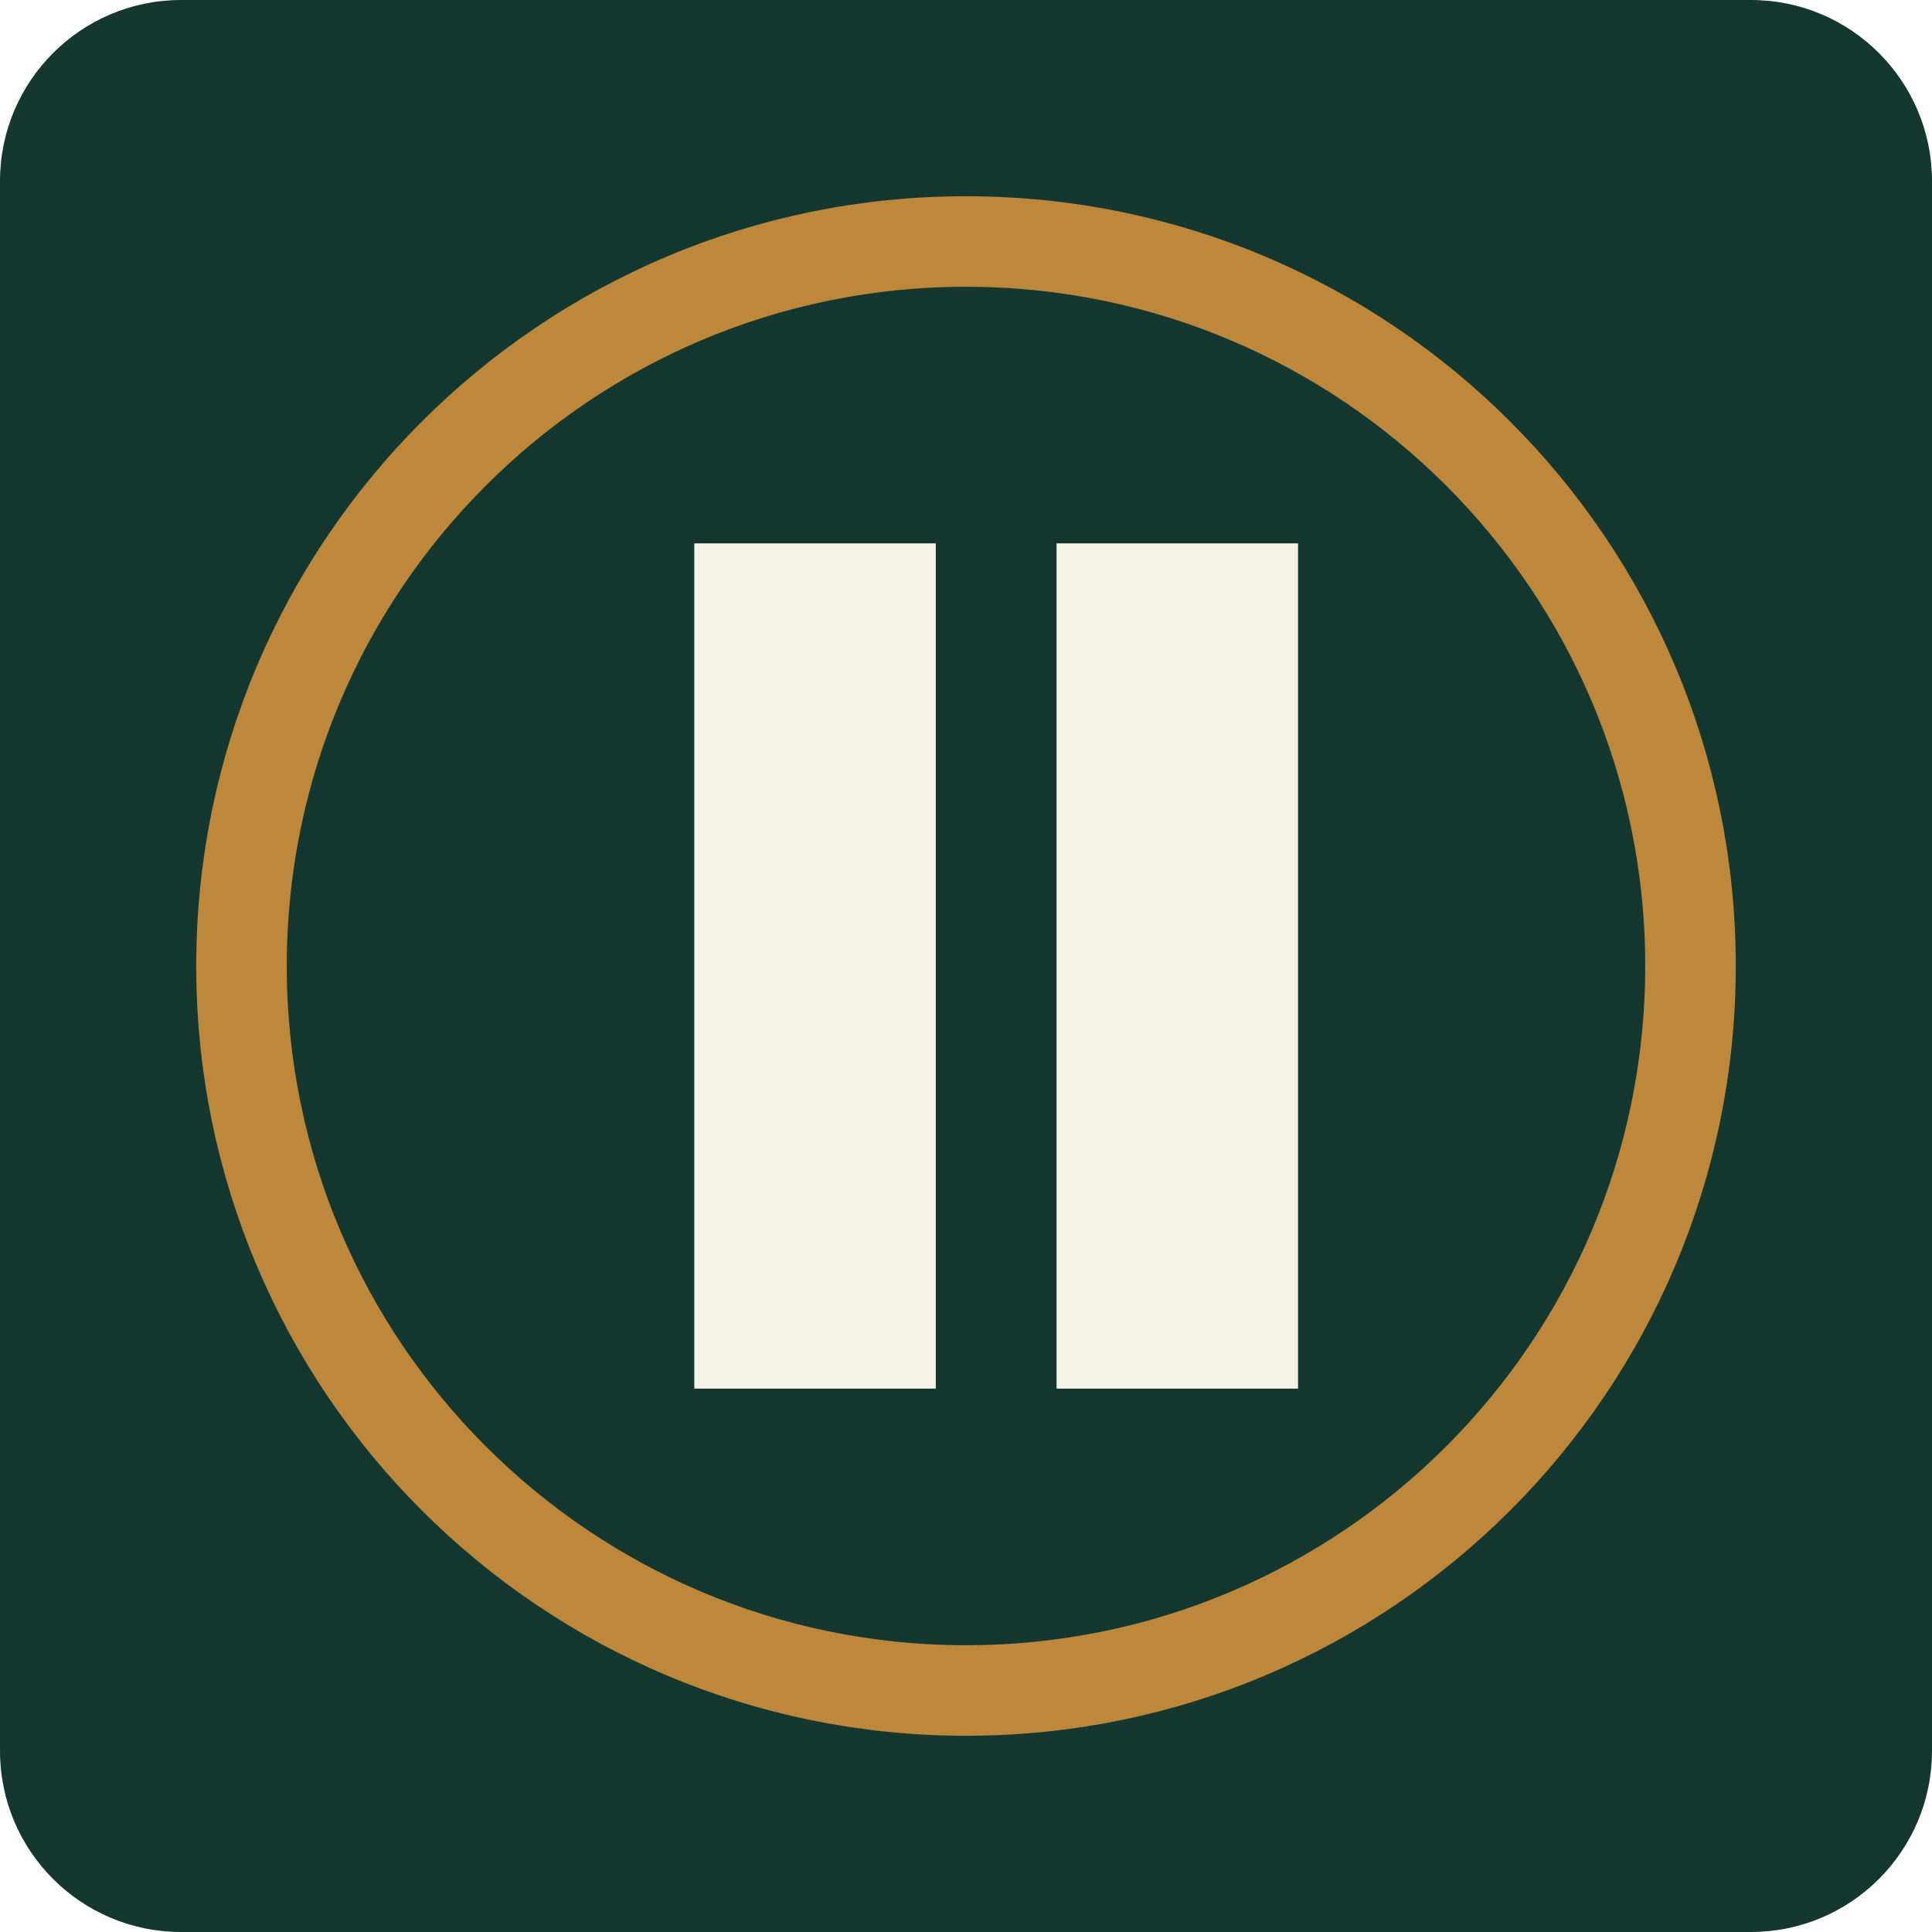
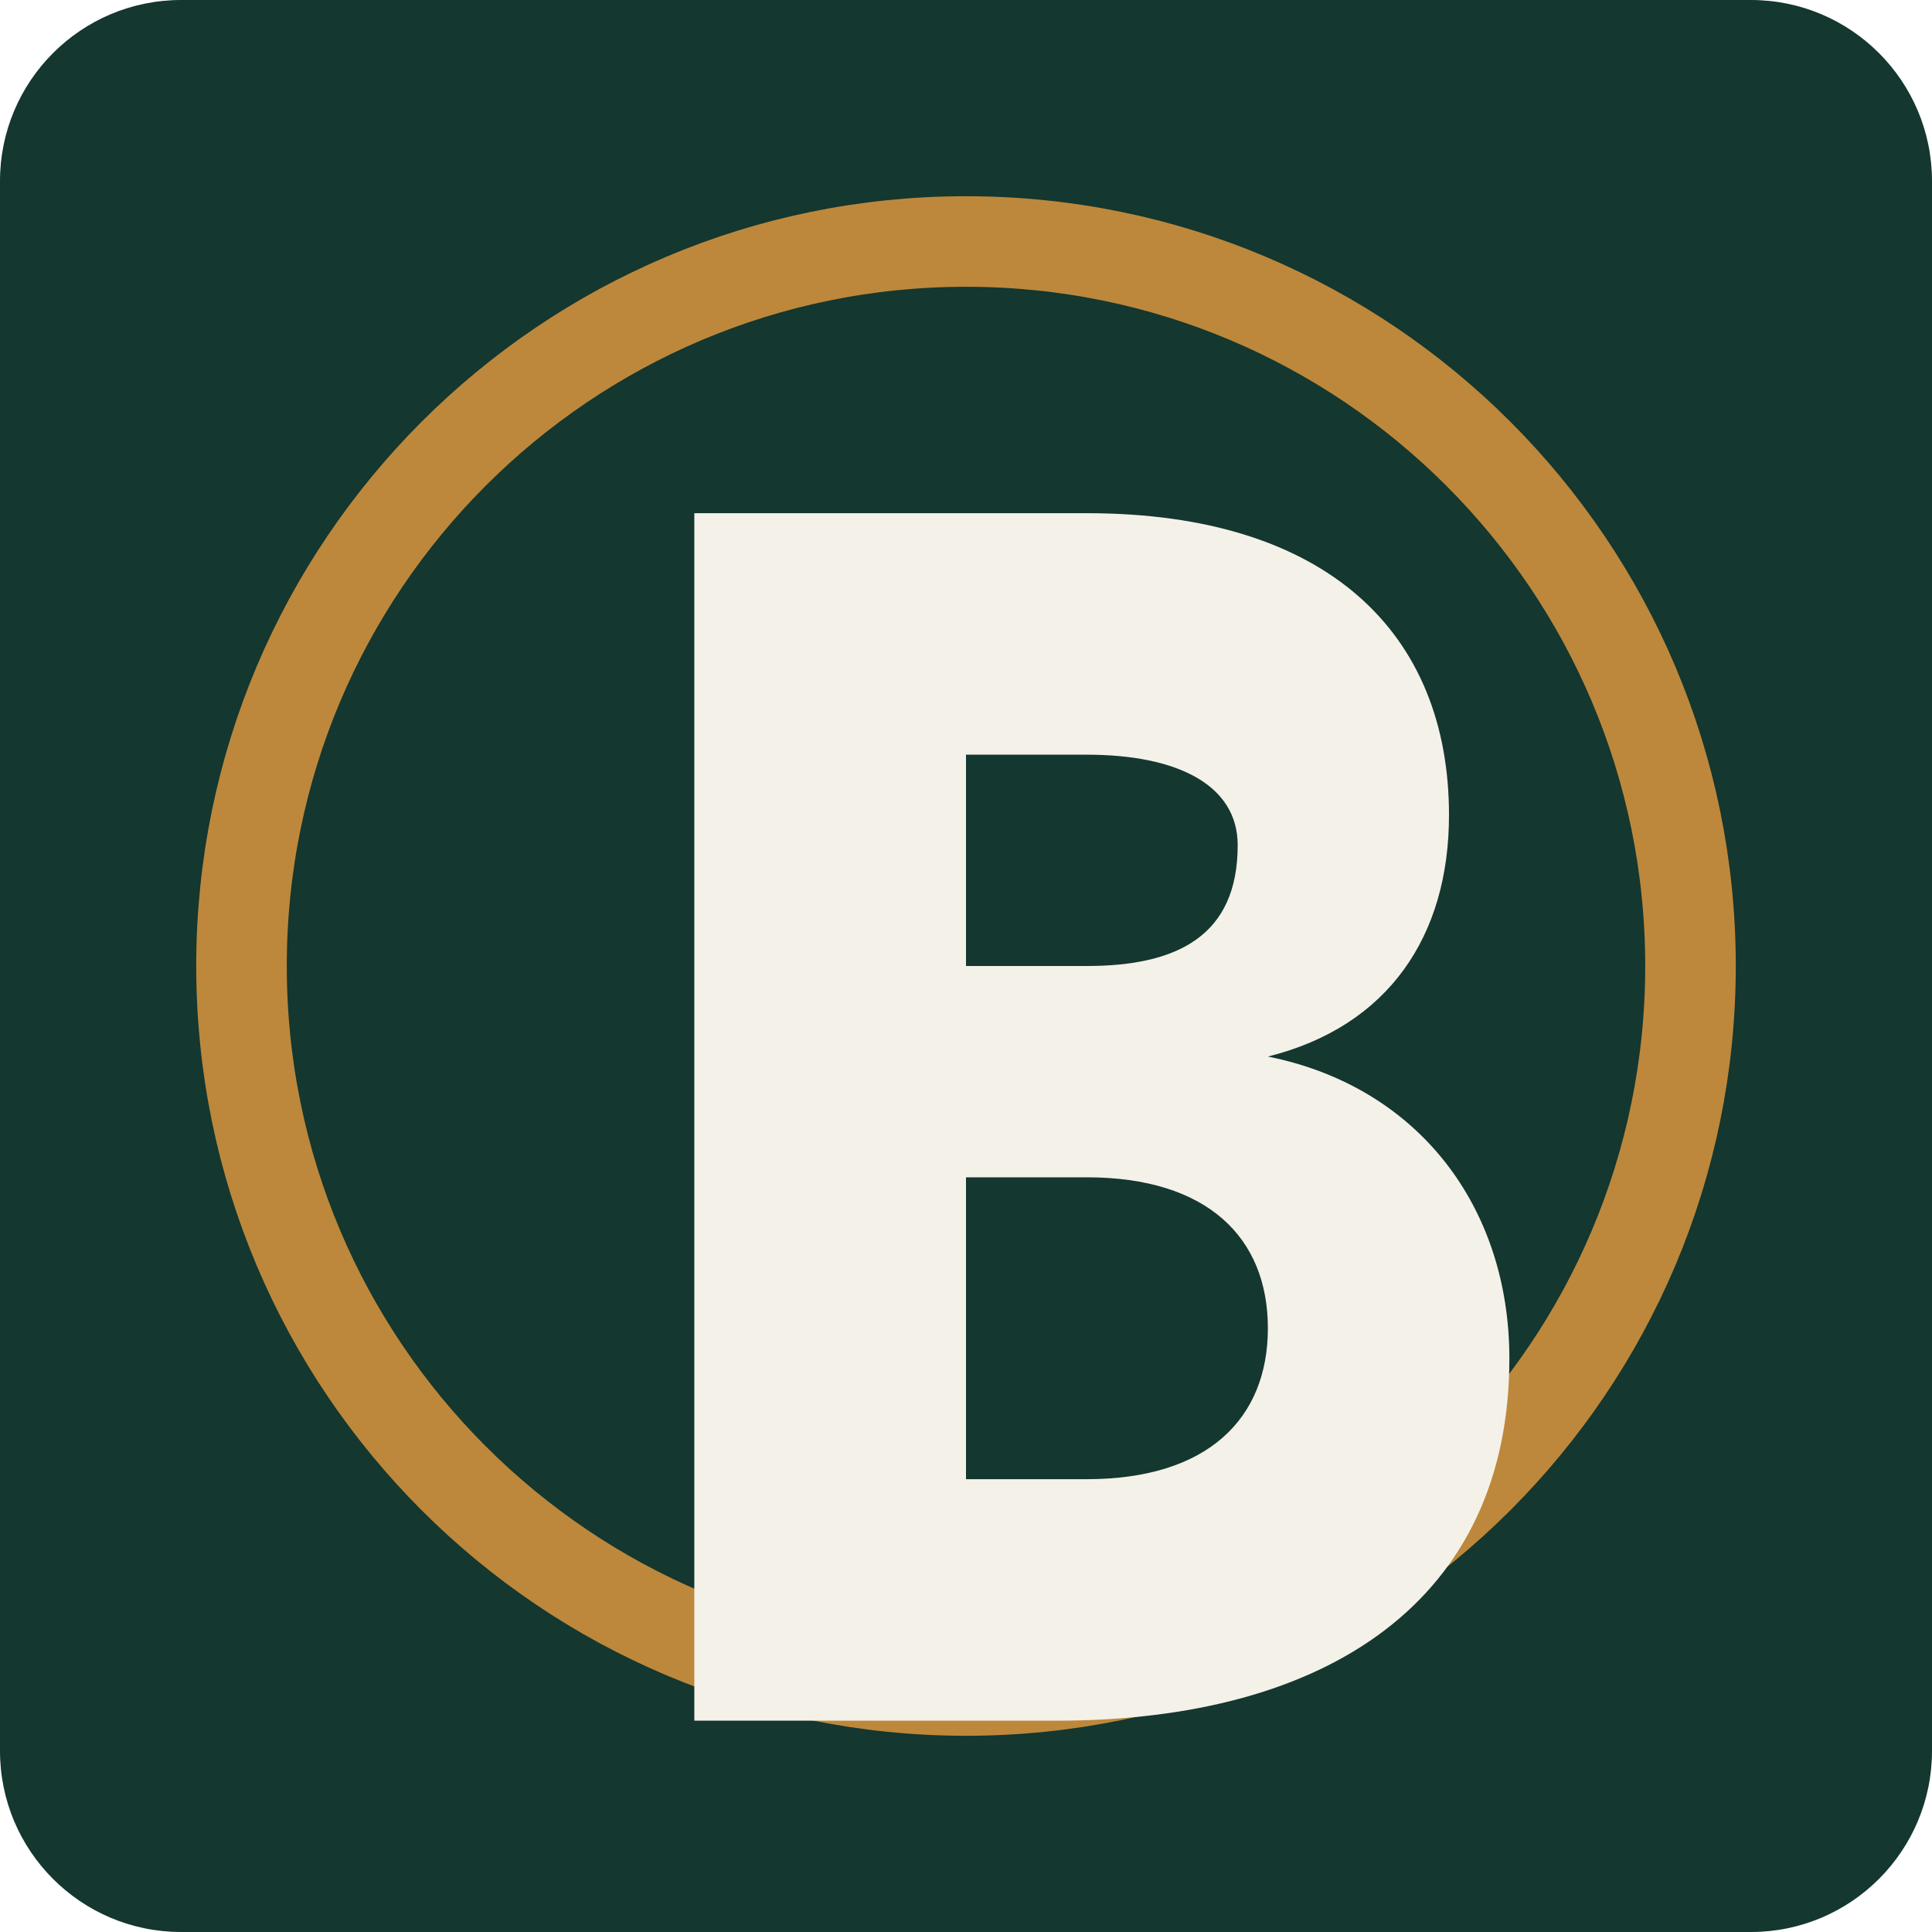
<svg xmlns="http://www.w3.org/2000/svg" viewBox="0 0 64 64">
  <rect width="64" height="64" rx="6" fill="#14372f" />
  <rect x="8" y="8" width="48" height="48" rx="24" fill="none" stroke="#bd883b" stroke-width="3" />
-   <path d="M23 18h8v28h-8zm12 0h8v28h-8z" fill="#f4f1e8" />
+   <path d="M23 17h13c8 0 12 4 12 10 0 4-2 7-6 8 5 1 8 5 8 10 0 8-6 12-15 12H23V17Zm9 8v7h4c3 0 5-1 5-4 0-2-2-3-5-3h-4Zm0 14v10h4c4 0 6-2 6-5s-2-5-6-5h-4Z" fill="#f4f1e8" />
</svg>
